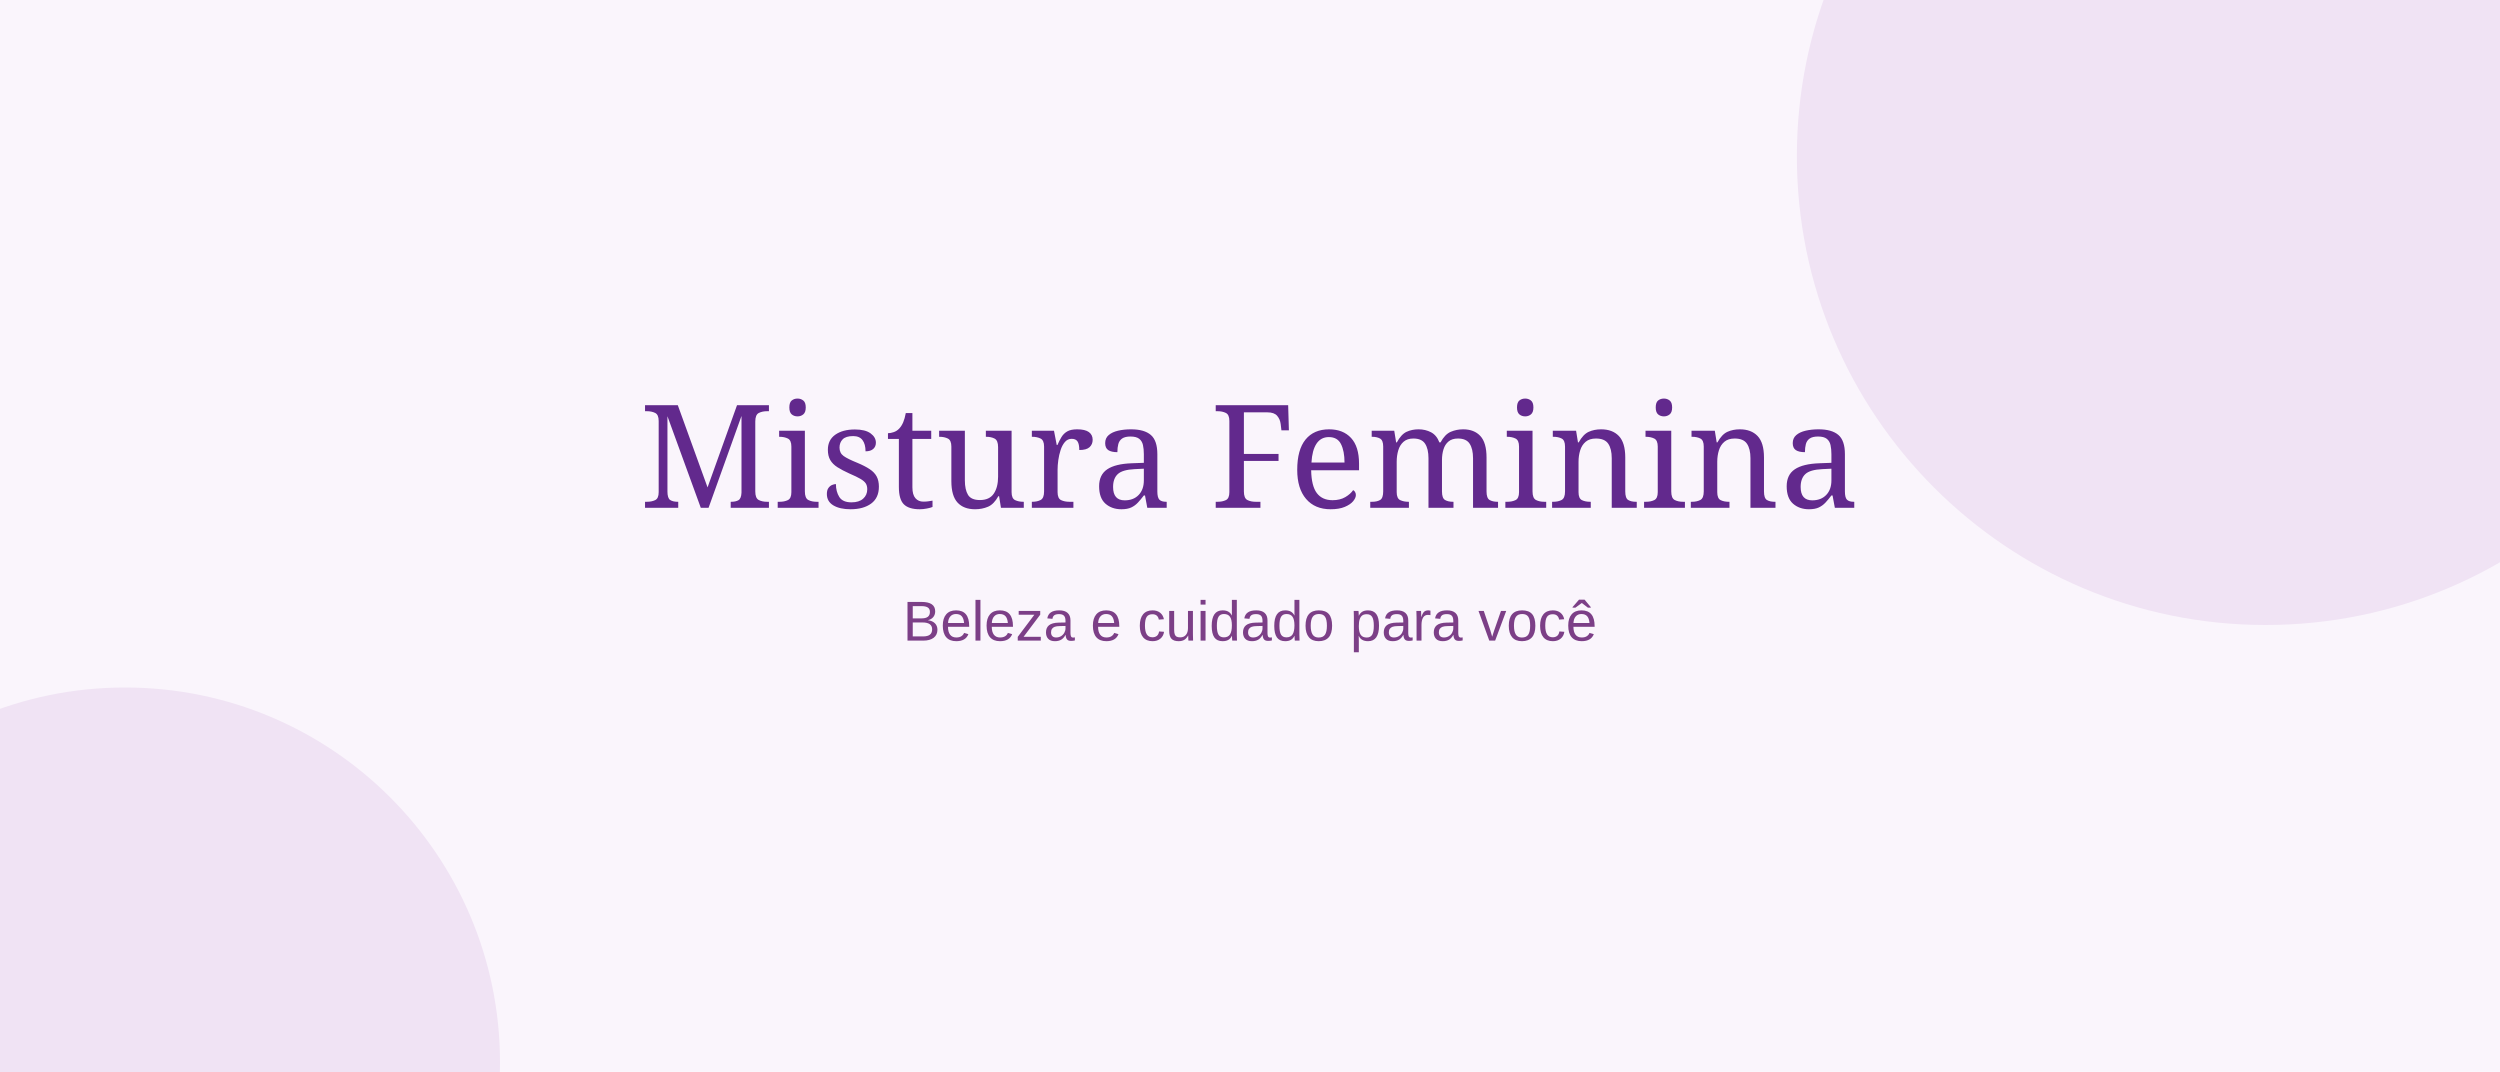
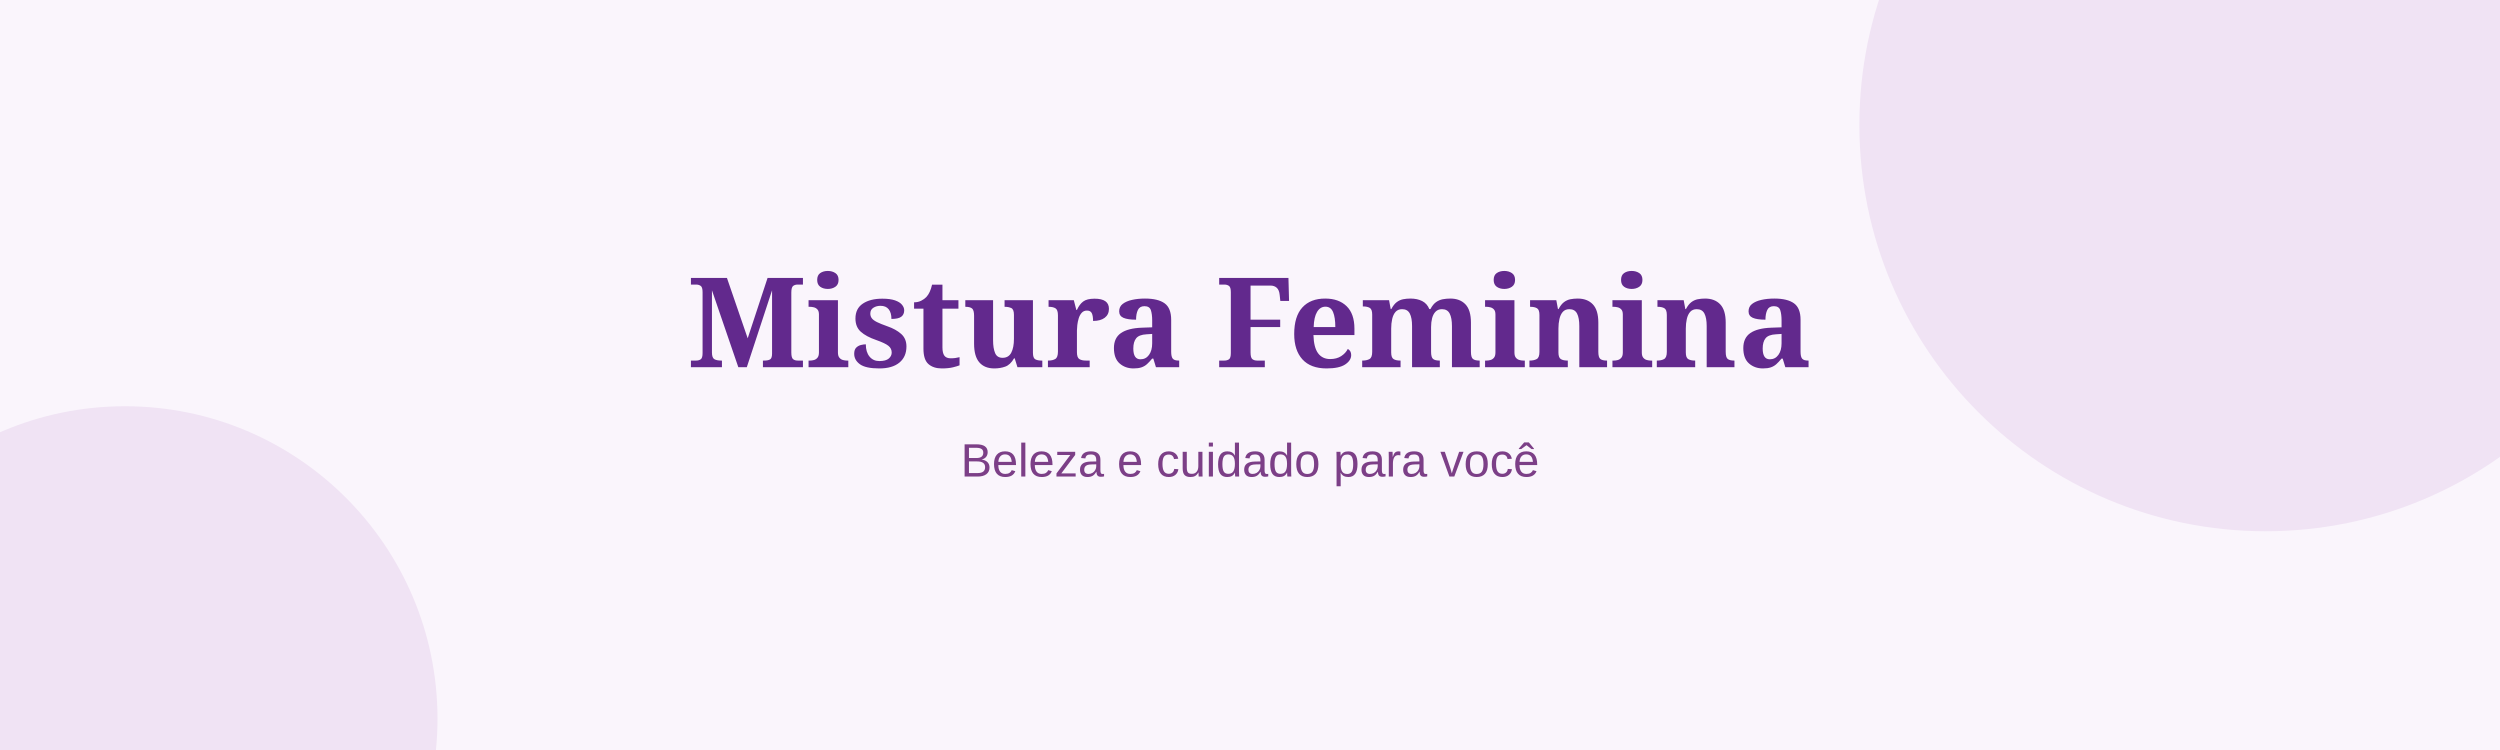
- <svg xmlns="http://www.w3.org/2000/svg" width="1600" height="686" viewBox="0 0 1600 686">
-   <rect width="1600" height="686" fill="#faf5fc" />
-   <circle cx="1450" cy="100" r="300" fill="#f0e3f4" />
-   <circle cx="80" cy="680" r="240" fill="#f0e3f4" />
-   <text x="800" y="325" text-anchor="middle" fill="#62298d" font-family="Georgia,serif" font-size="92">Mistura Feminina</text>
-   <text x="800" y="410" text-anchor="middle" fill="#7c3f87" font-family="Arial,sans-serif" font-size="36">Beleza e cuidado para você</text>
+ <svg xmlns="http://www.w3.org/2000/svg" width="1600" height="480" viewBox="0 0 1600 480">
+   <rect width="1600" height="480" fill="#faf5fc" />
+   <circle cx="1450" cy="80" r="260" fill="#f0e3f4" />
+   <circle cx="80" cy="460" r="200" fill="#f0e3f4" />
+   <text x="800" y="235" text-anchor="middle" fill="#62298d" font-family="Georgia,serif" font-size="80" font-weight="bold">Mistura Feminina</text>
+   <text x="800" y="305" text-anchor="middle" fill="#7c3f87" font-family="Arial,sans-serif" font-size="30">Beleza e cuidado para você</text>
</svg>
